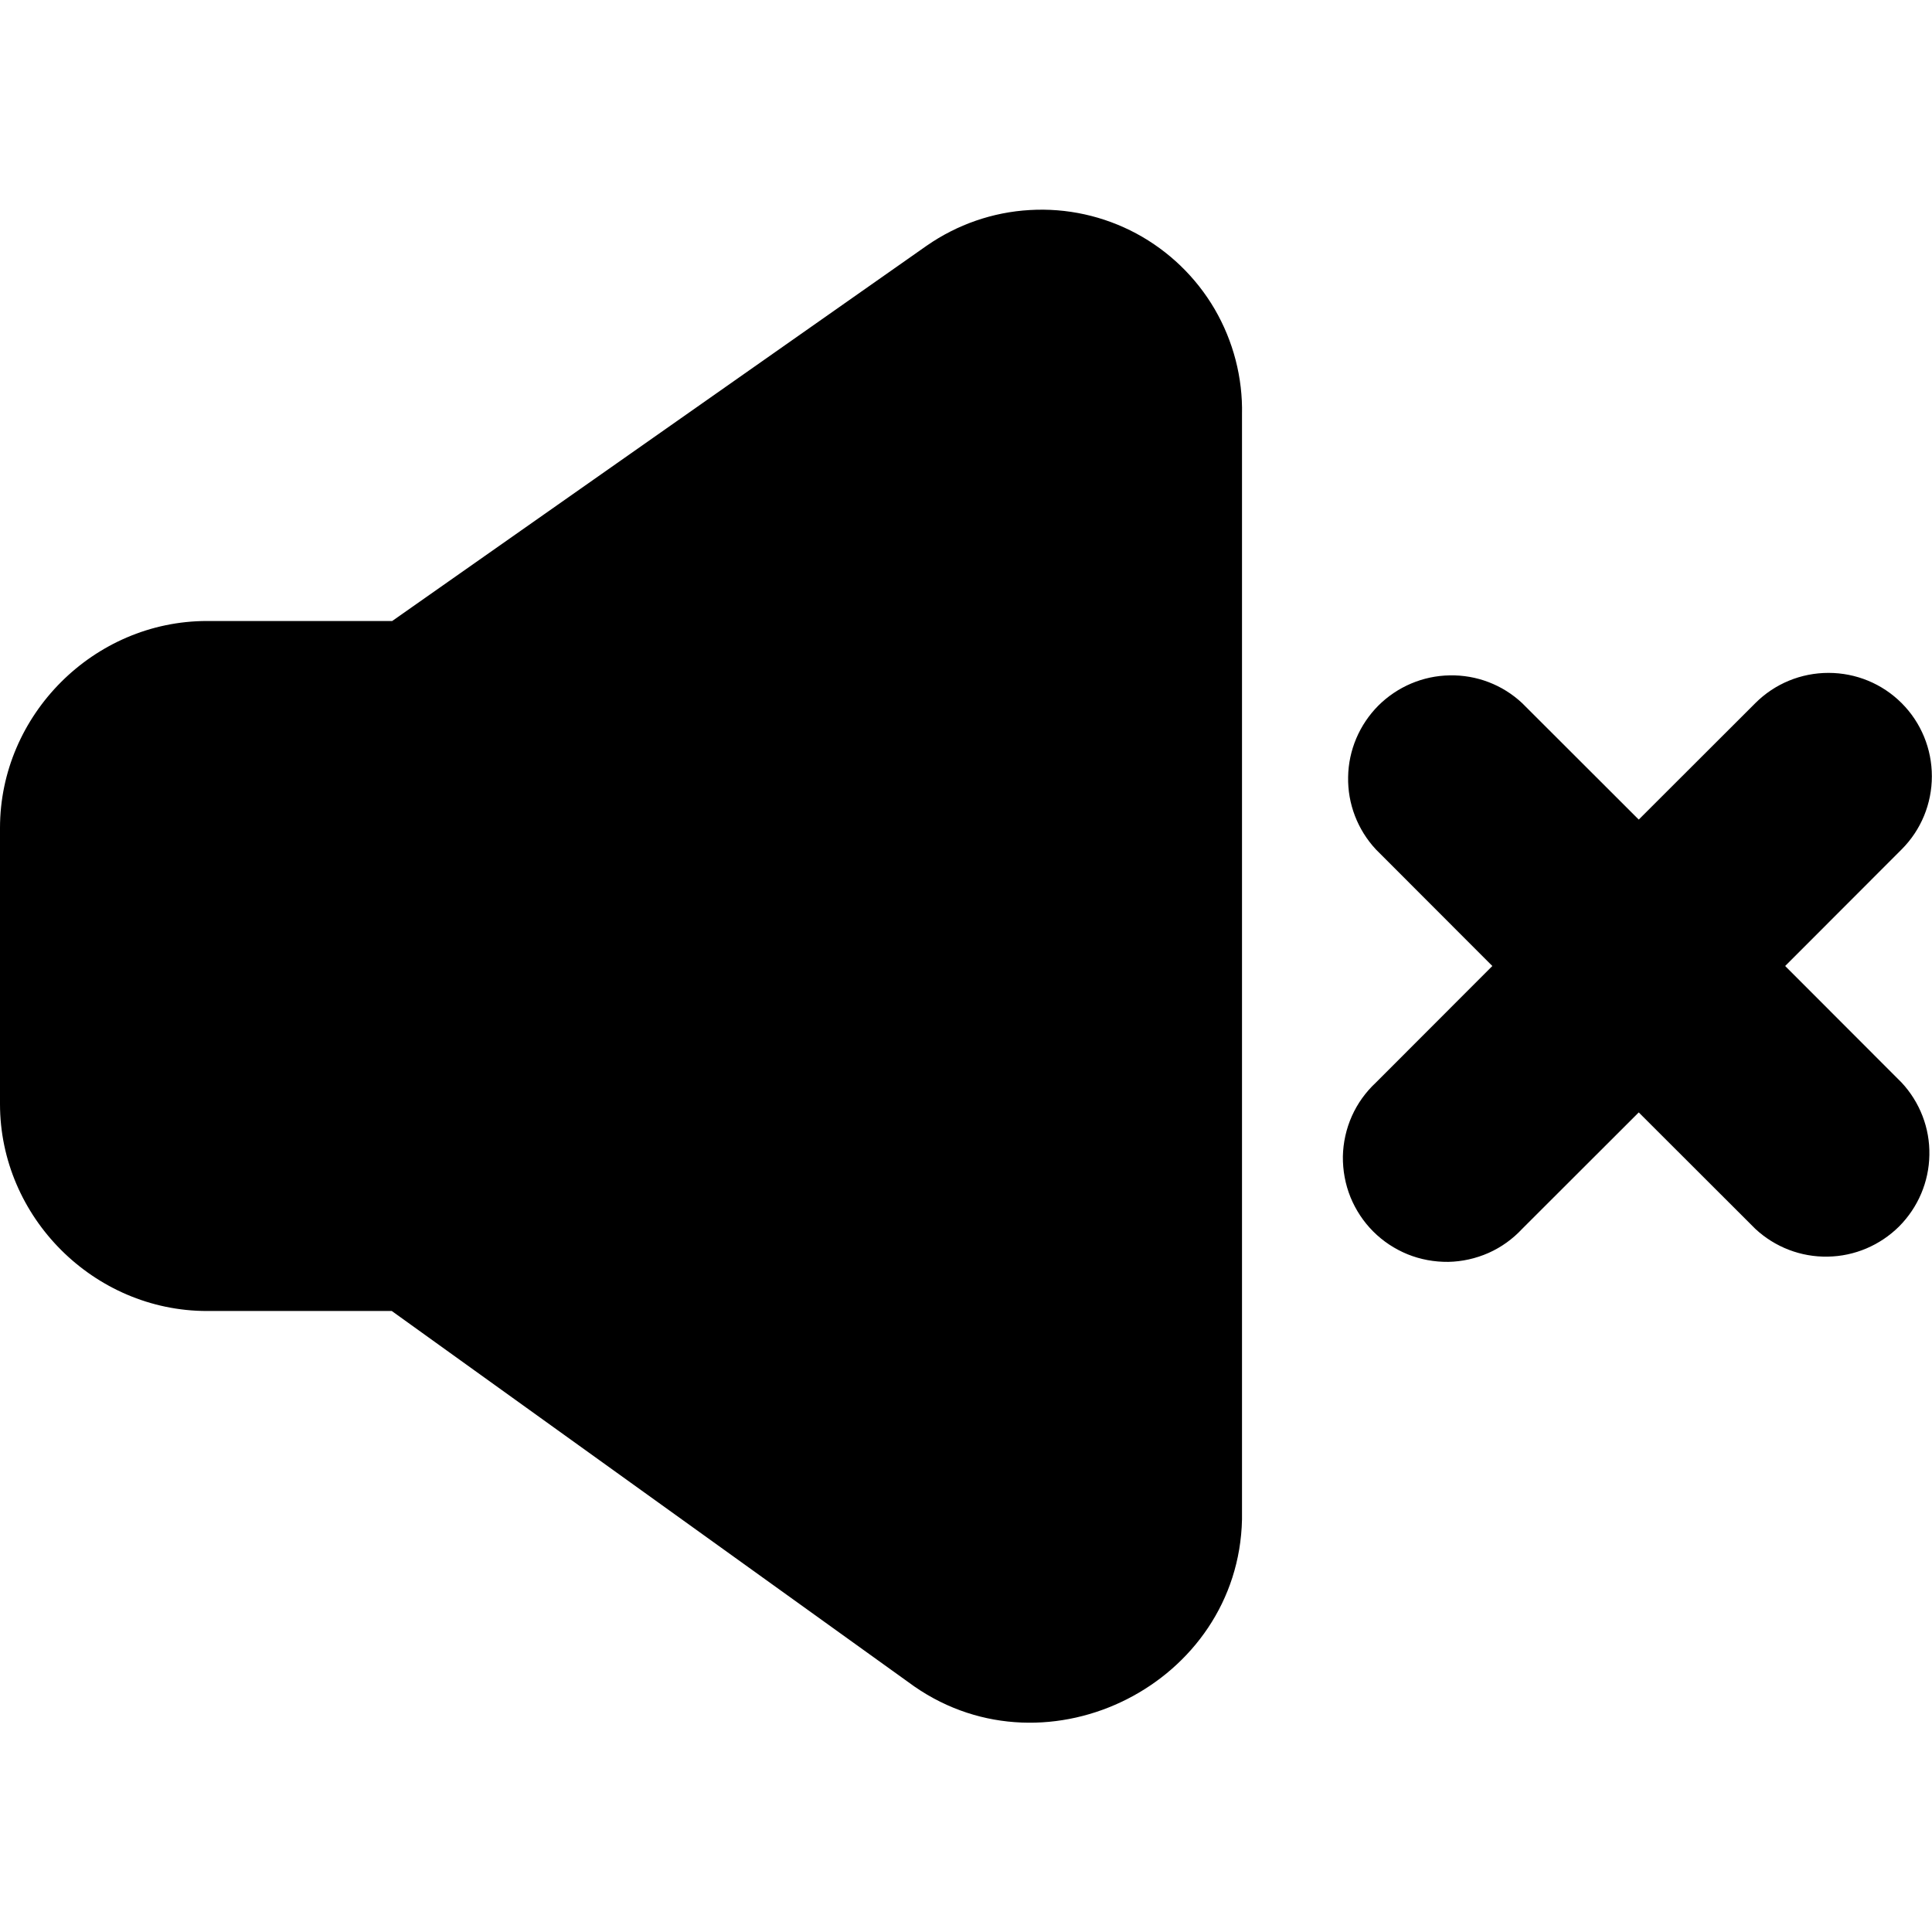
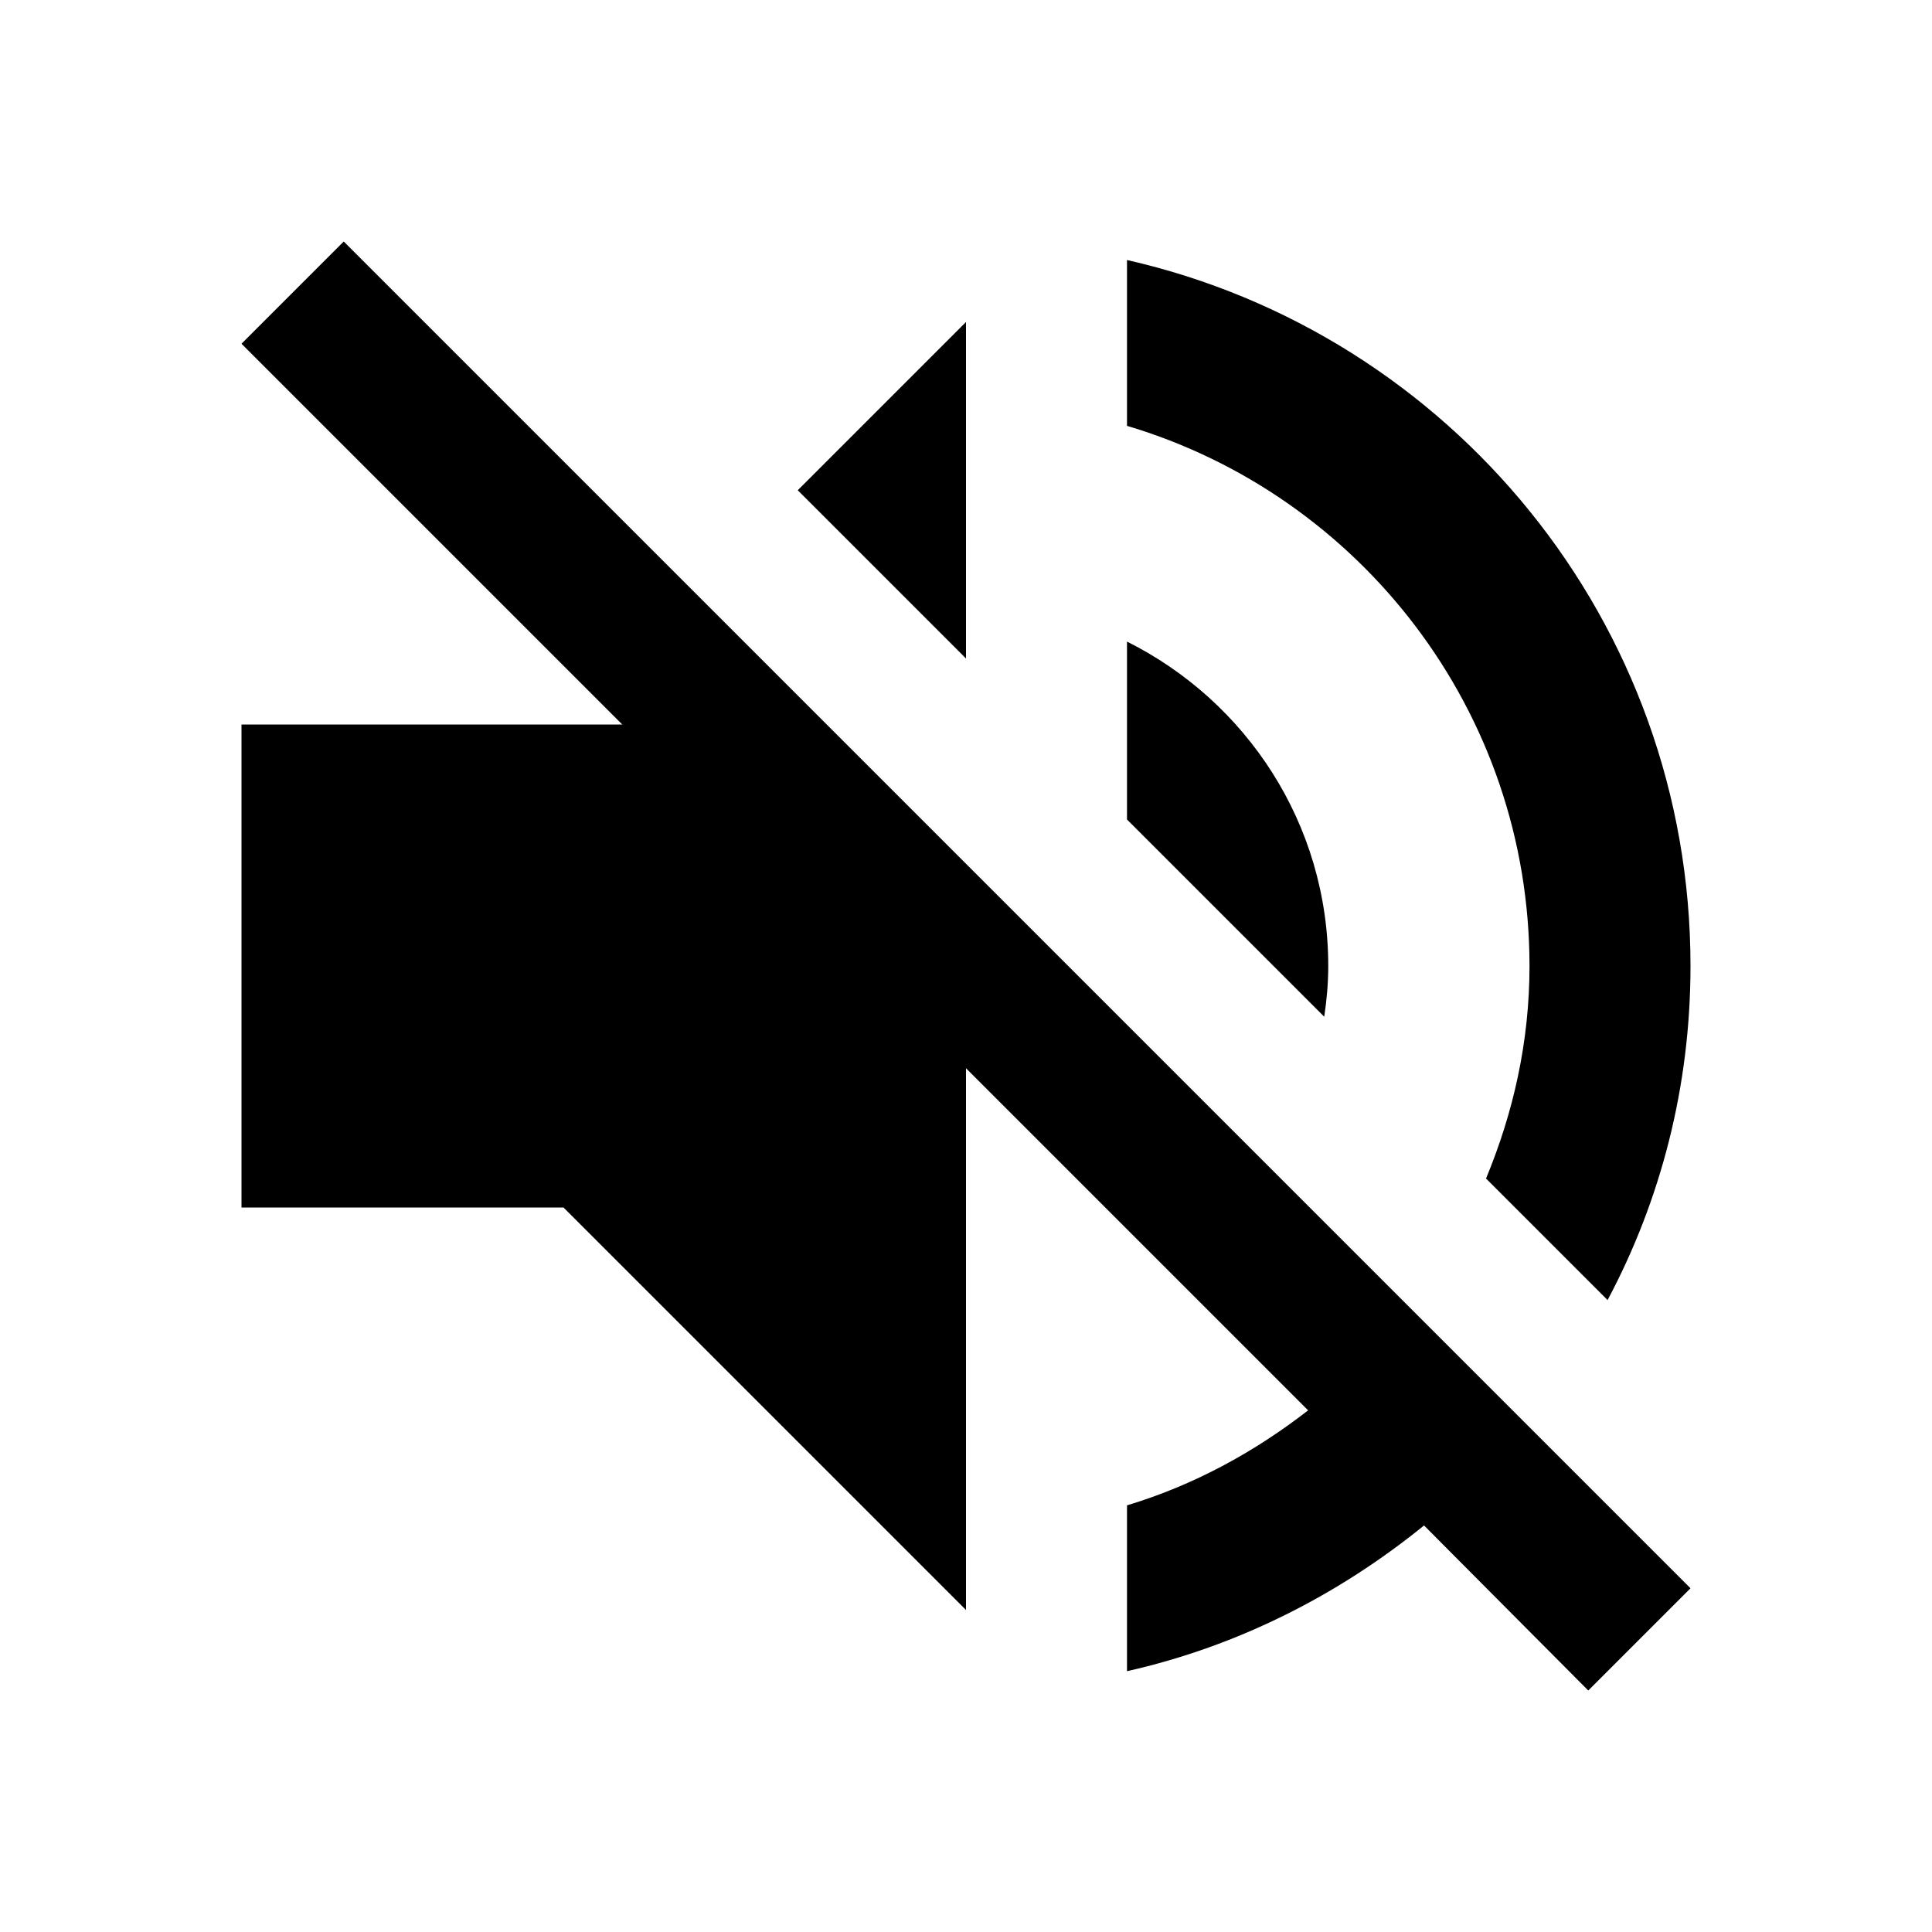
- <svg xmlns="http://www.w3.org/2000/svg" width="14" height="14" viewBox="0 0 14 14" fill="none">
-   <path fill-rule="evenodd" clip-rule="evenodd" d="M9 3.005C9.006 2.737 8.937 2.472 8.802 2.24C8.667 2.009 8.47 1.819 8.234 1.692C7.997 1.565 7.73 1.506 7.462 1.522C7.195 1.537 6.936 1.627 6.716 1.78L6.713 1.782L2.842 4.5H1.5C0.68 4.5 0 5.18 0 6V8C0 8.82 0.68 9.5 1.5 9.5H2.839L6.619 12.216L6.626 12.221C7.596 12.893 8.974 12.197 9 11.011V3.005ZM13.78 5.095C13.921 5.236 13.999 5.426 13.999 5.625C13.999 5.824 13.921 6.014 13.78 6.155L12.936 7L13.78 7.845C13.912 7.987 13.985 8.175 13.981 8.369C13.978 8.564 13.899 8.749 13.762 8.887C13.624 9.024 13.439 9.103 13.245 9.106C13.05 9.11 12.862 9.037 12.72 8.905L11.875 8.061L11.03 8.905C10.961 8.979 10.879 9.038 10.787 9.079C10.694 9.12 10.595 9.142 10.495 9.144C10.394 9.145 10.294 9.127 10.2 9.089C10.107 9.051 10.022 8.995 9.951 8.924C9.88 8.853 9.824 8.768 9.786 8.675C9.748 8.581 9.73 8.481 9.731 8.38C9.733 8.28 9.755 8.18 9.796 8.088C9.837 7.996 9.896 7.914 9.97 7.845L10.814 7L9.97 6.155C9.838 6.013 9.765 5.825 9.769 5.63C9.772 5.436 9.851 5.251 9.988 5.113C10.126 4.976 10.311 4.897 10.505 4.894C10.7 4.89 10.888 4.962 11.03 5.095L11.875 5.939L12.72 5.095C12.861 4.954 13.051 4.876 13.25 4.876C13.449 4.876 13.639 4.954 13.78 5.095Z" fill="black" />
+ <svg xmlns="http://www.w3.org/2000/svg" viewBox="0 0 24 24" fill="currentColor">
+   <path d="M16.5 12c0-1.77-1.02-3.29-2.5-4.03v2.21l2.45 2.45c.03-.2.05-.41.05-.63zm2.5 0c0 .94-.2 1.82-.54 2.64l1.51 1.51C20.63 14.91 21 13.5 21 12c0-4.28-2.99-7.86-7-8.77v2.06c2.89.86 5 3.54 5 6.71zM4.27 3L3 4.27 7.73 9H3v6h4l5 5v-6.73l4.25 4.25c-.67.52-1.42.93-2.25 1.18v2.06c1.38-.31 2.63-.95 3.69-1.81L19.73 21 21 19.73l-9-9L4.27 3zM12 4L9.91 6.09 12 8.18V4z" />
</svg>
